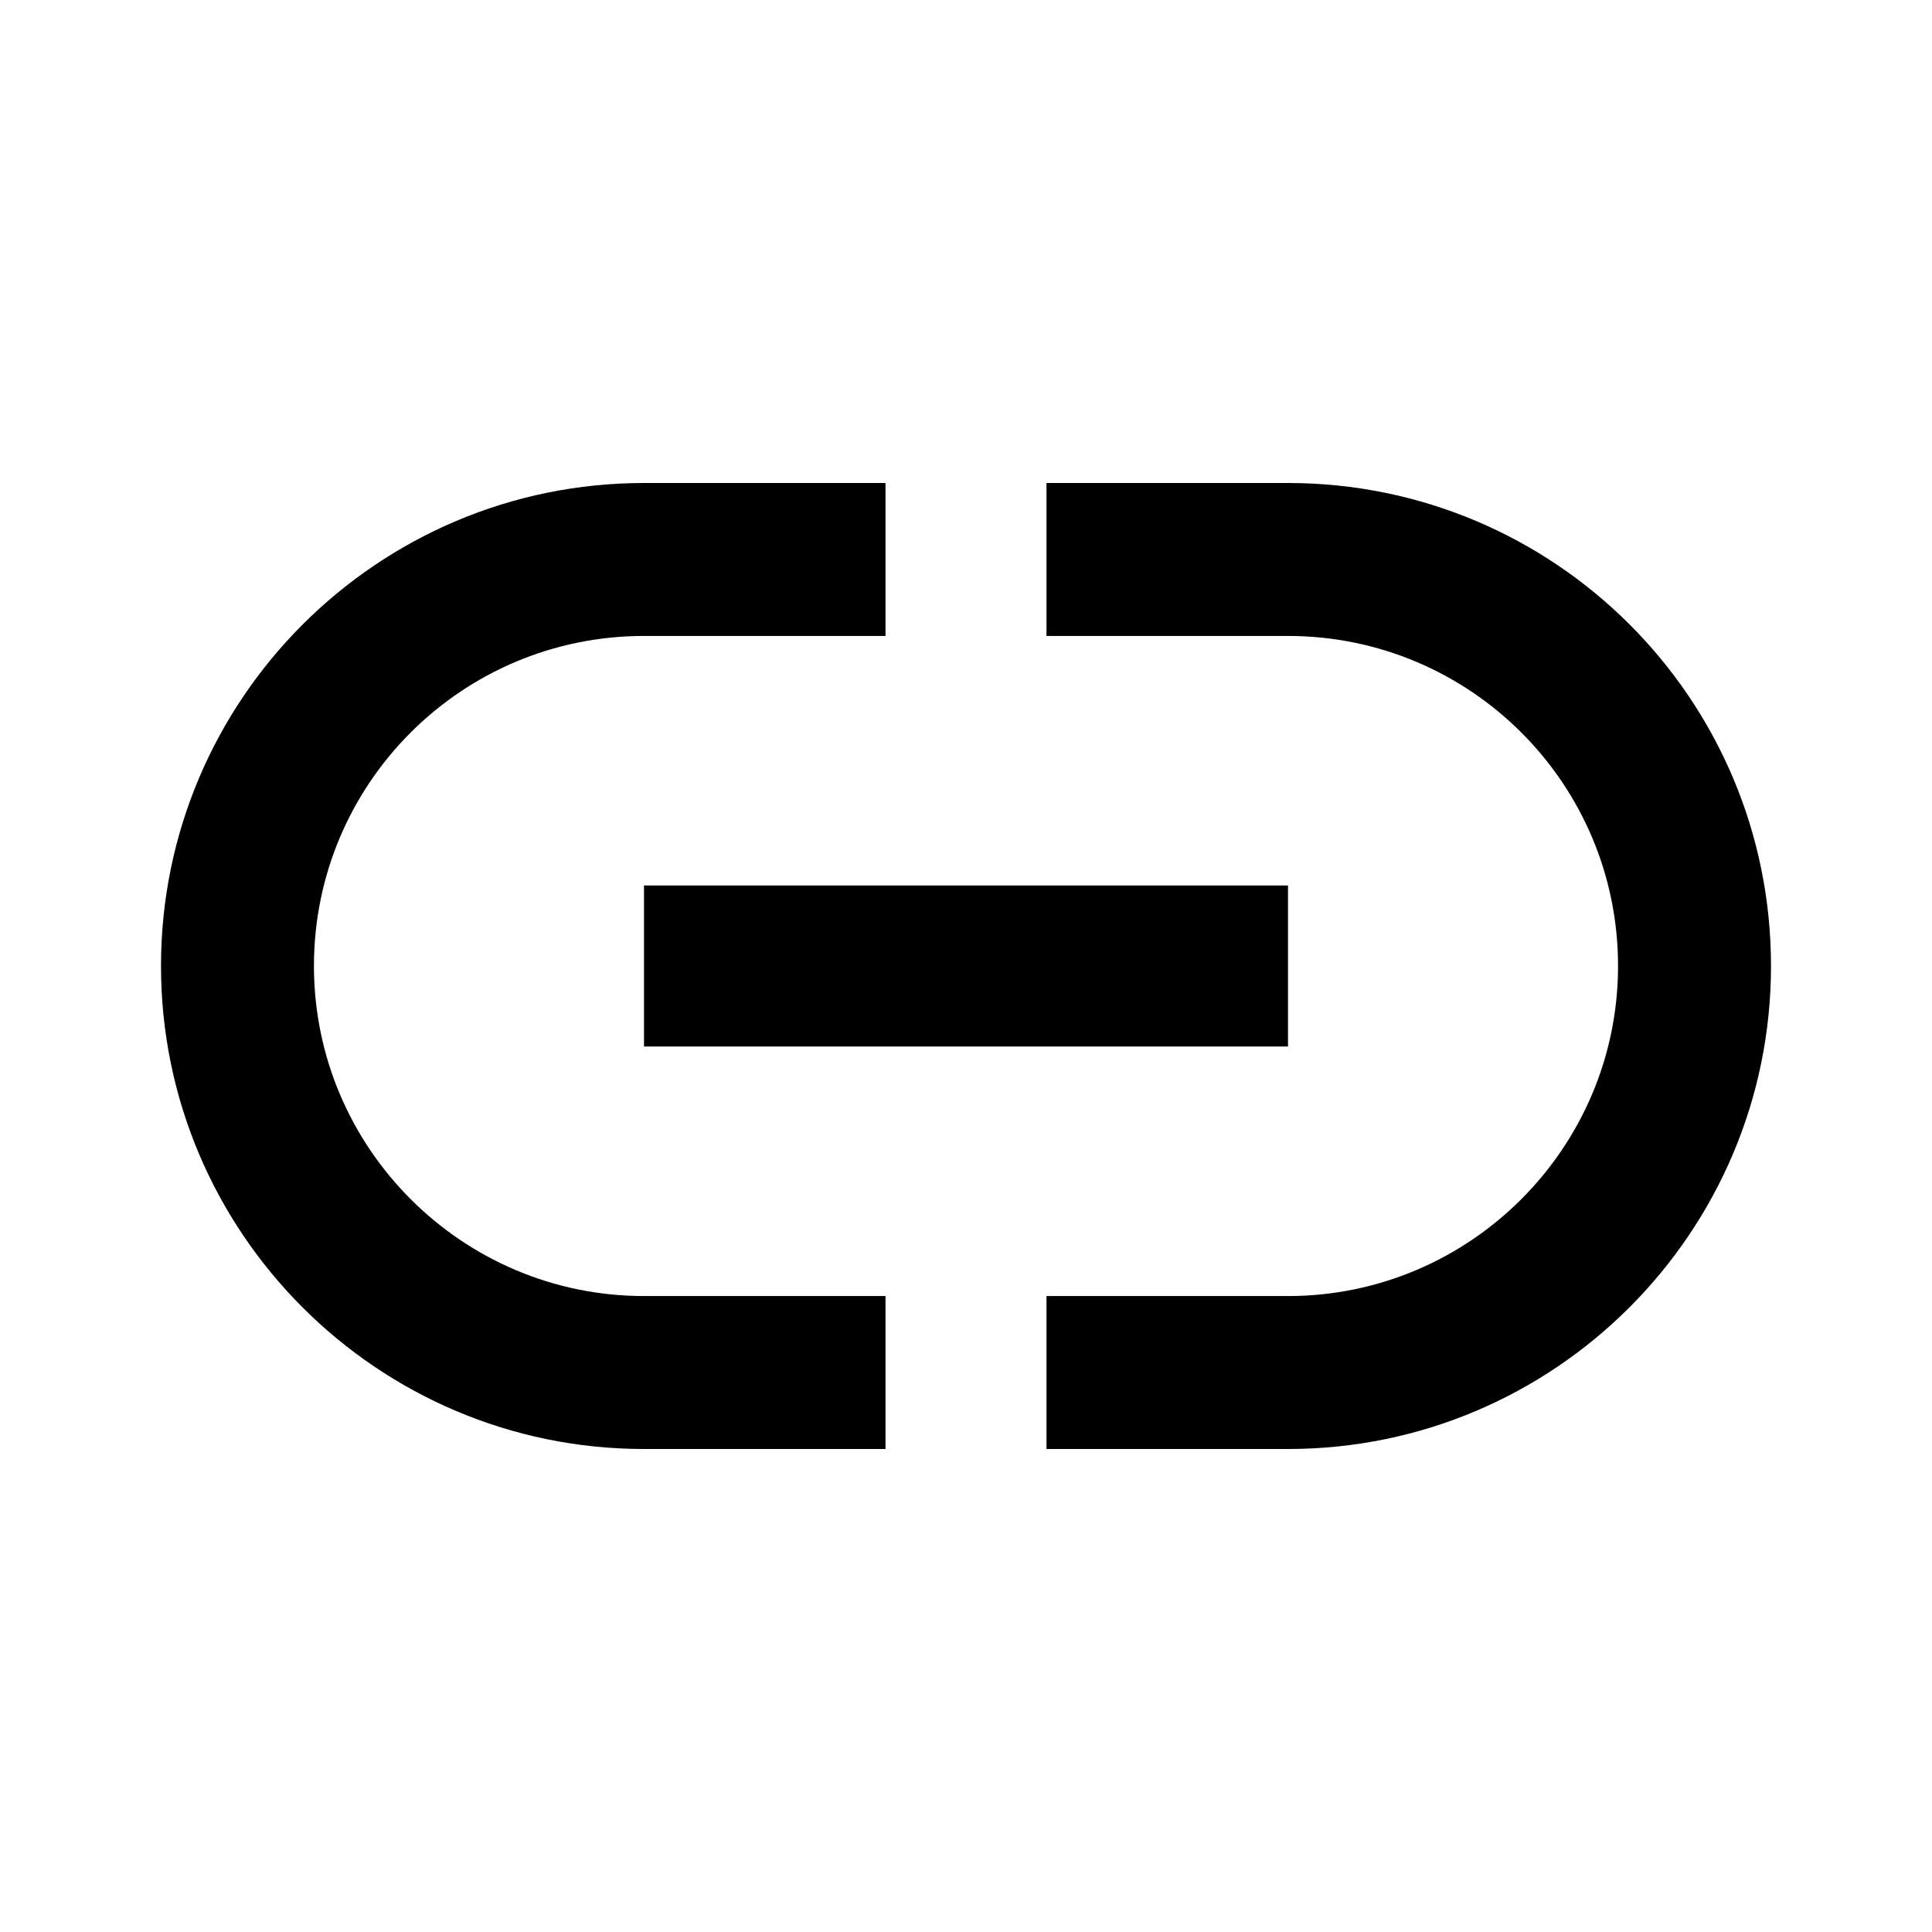
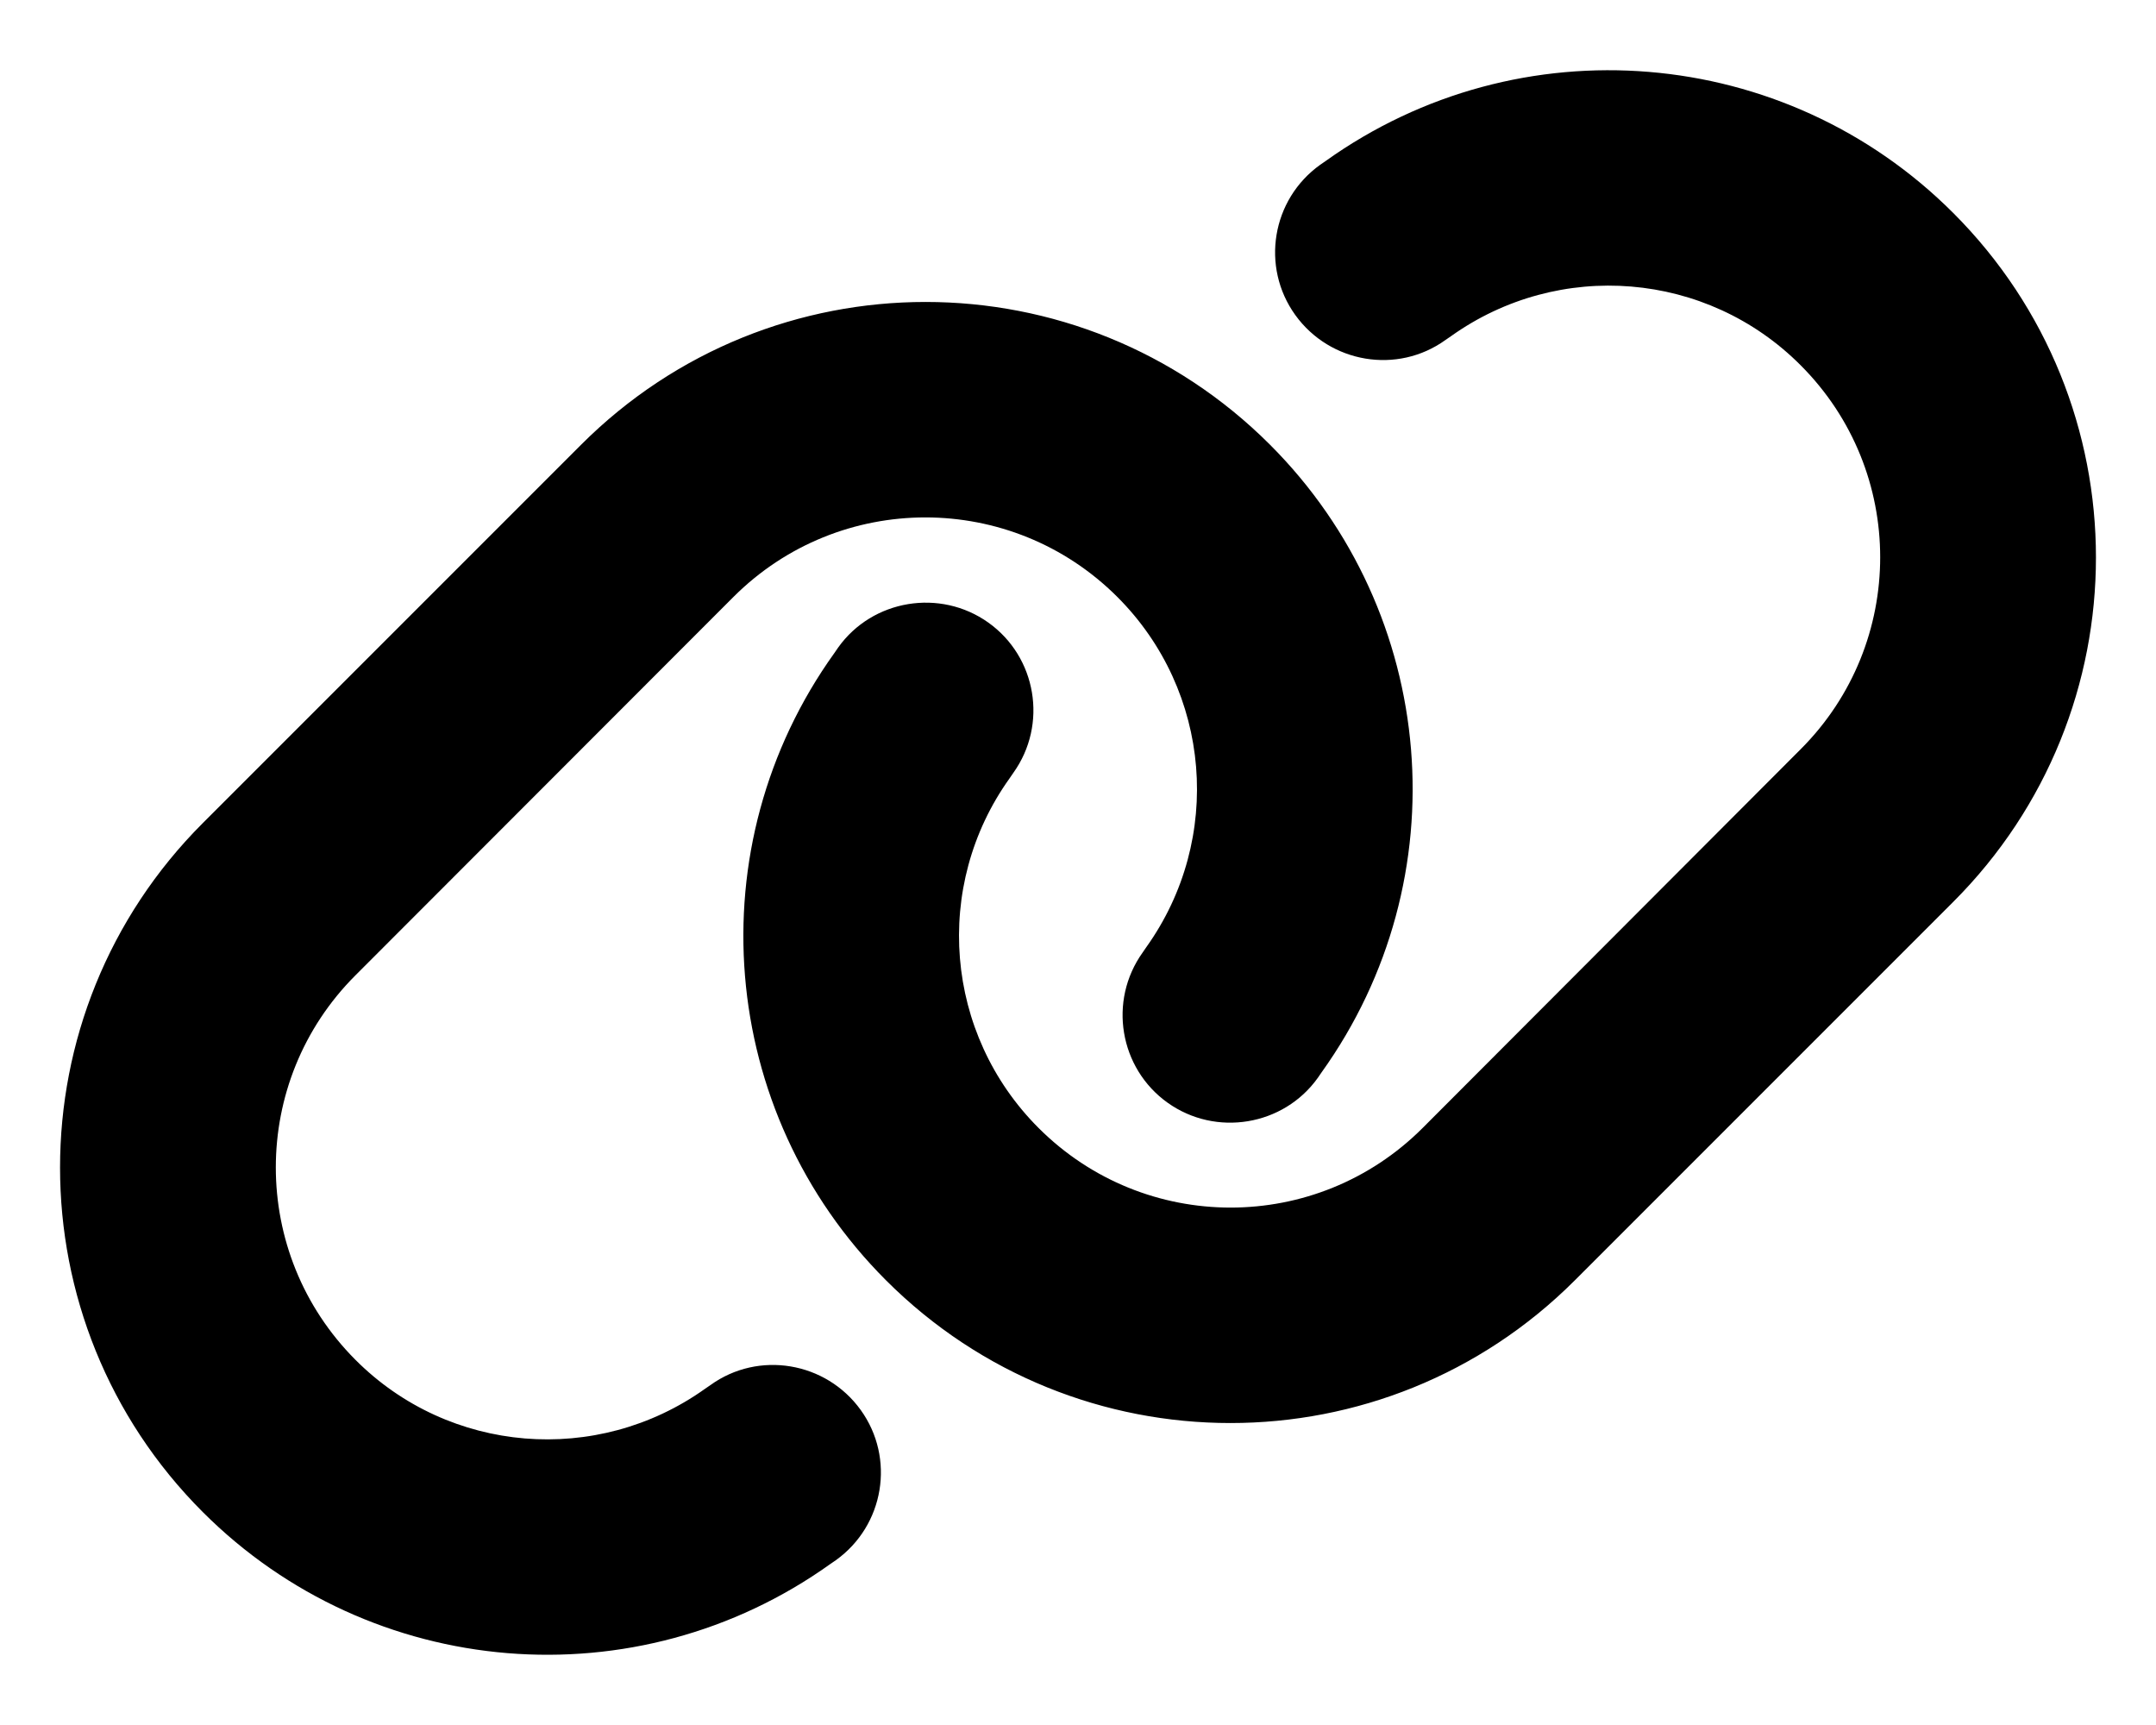
- <svg xmlns="http://www.w3.org/2000/svg" version="1.1" width="24" height="24" viewBox="0 0 24 24">
-   <path d="M16,6H13V7.9H16C18.26,7.9 20.1,9.73 20.1,12C20.1,14.26 18.26,16.1 16,16.1H13V18H16C19.31,18 22,15.31 22,12C22,8.68 19.31,6 16,6M3.9,12C3.9,9.73 5.74,7.9 8,7.9H11V6H8C4.69,6 2,8.69 2,12C2,15.31 4.69,18 8,18H11V16.1H8C5.74,16.1 3.9,14.26 3.9,12M8,13H16V11H8V13Z" />
+ <svg xmlns="http://www.w3.org/2000/svg" viewBox="0 0 640 512">
+   <path d="M579.8 267.7c56.5-56.5 56.5-148 0-204.5c-50-50-128.8-56.5-186.3-15.4l-1.6 1.1c-14.4 10.3-17.7 30.3-7.4 44.6s30.3 17.7 44.6 7.4l1.6-1.1c32.1-22.9 76-19.3 103.8 8.6c31.5 31.5 31.5 82.5 0 114L422.3 334.8c-31.5 31.5-82.5 31.5-114 0c-27.9-27.9-31.5-71.8-8.6-103.8l1.1-1.6c10.3-14.4 6.9-34.4-7.4-44.6s-34.4-6.9-44.6 7.4l-1.1 1.6C206.5 251.2 213 330 263 380c56.5 56.5 148 56.5 204.5 0L579.8 267.7zM60.2 244.3c-56.5 56.5-56.5 148 0 204.5c50 50 128.8 56.5 186.3 15.4l1.6-1.1c14.4-10.3 17.7-30.3 7.4-44.6s-30.3-17.7-44.6-7.4l-1.6 1.1c-32.1 22.9-76 19.3-103.8-8.6C74 372 74 321 105.5 289.5L217.7 177.2c31.5-31.5 82.5-31.5 114 0c27.9 27.9 31.5 71.8 8.6 103.9l-1.1 1.6c-10.3 14.4-6.9 34.4 7.4 44.6s34.4 6.9 44.6-7.4l1.1-1.6C433.5 260.8 427 182 377 132c-56.5-56.5-148-56.5-204.5 0L60.2 244.3z" />
</svg>
